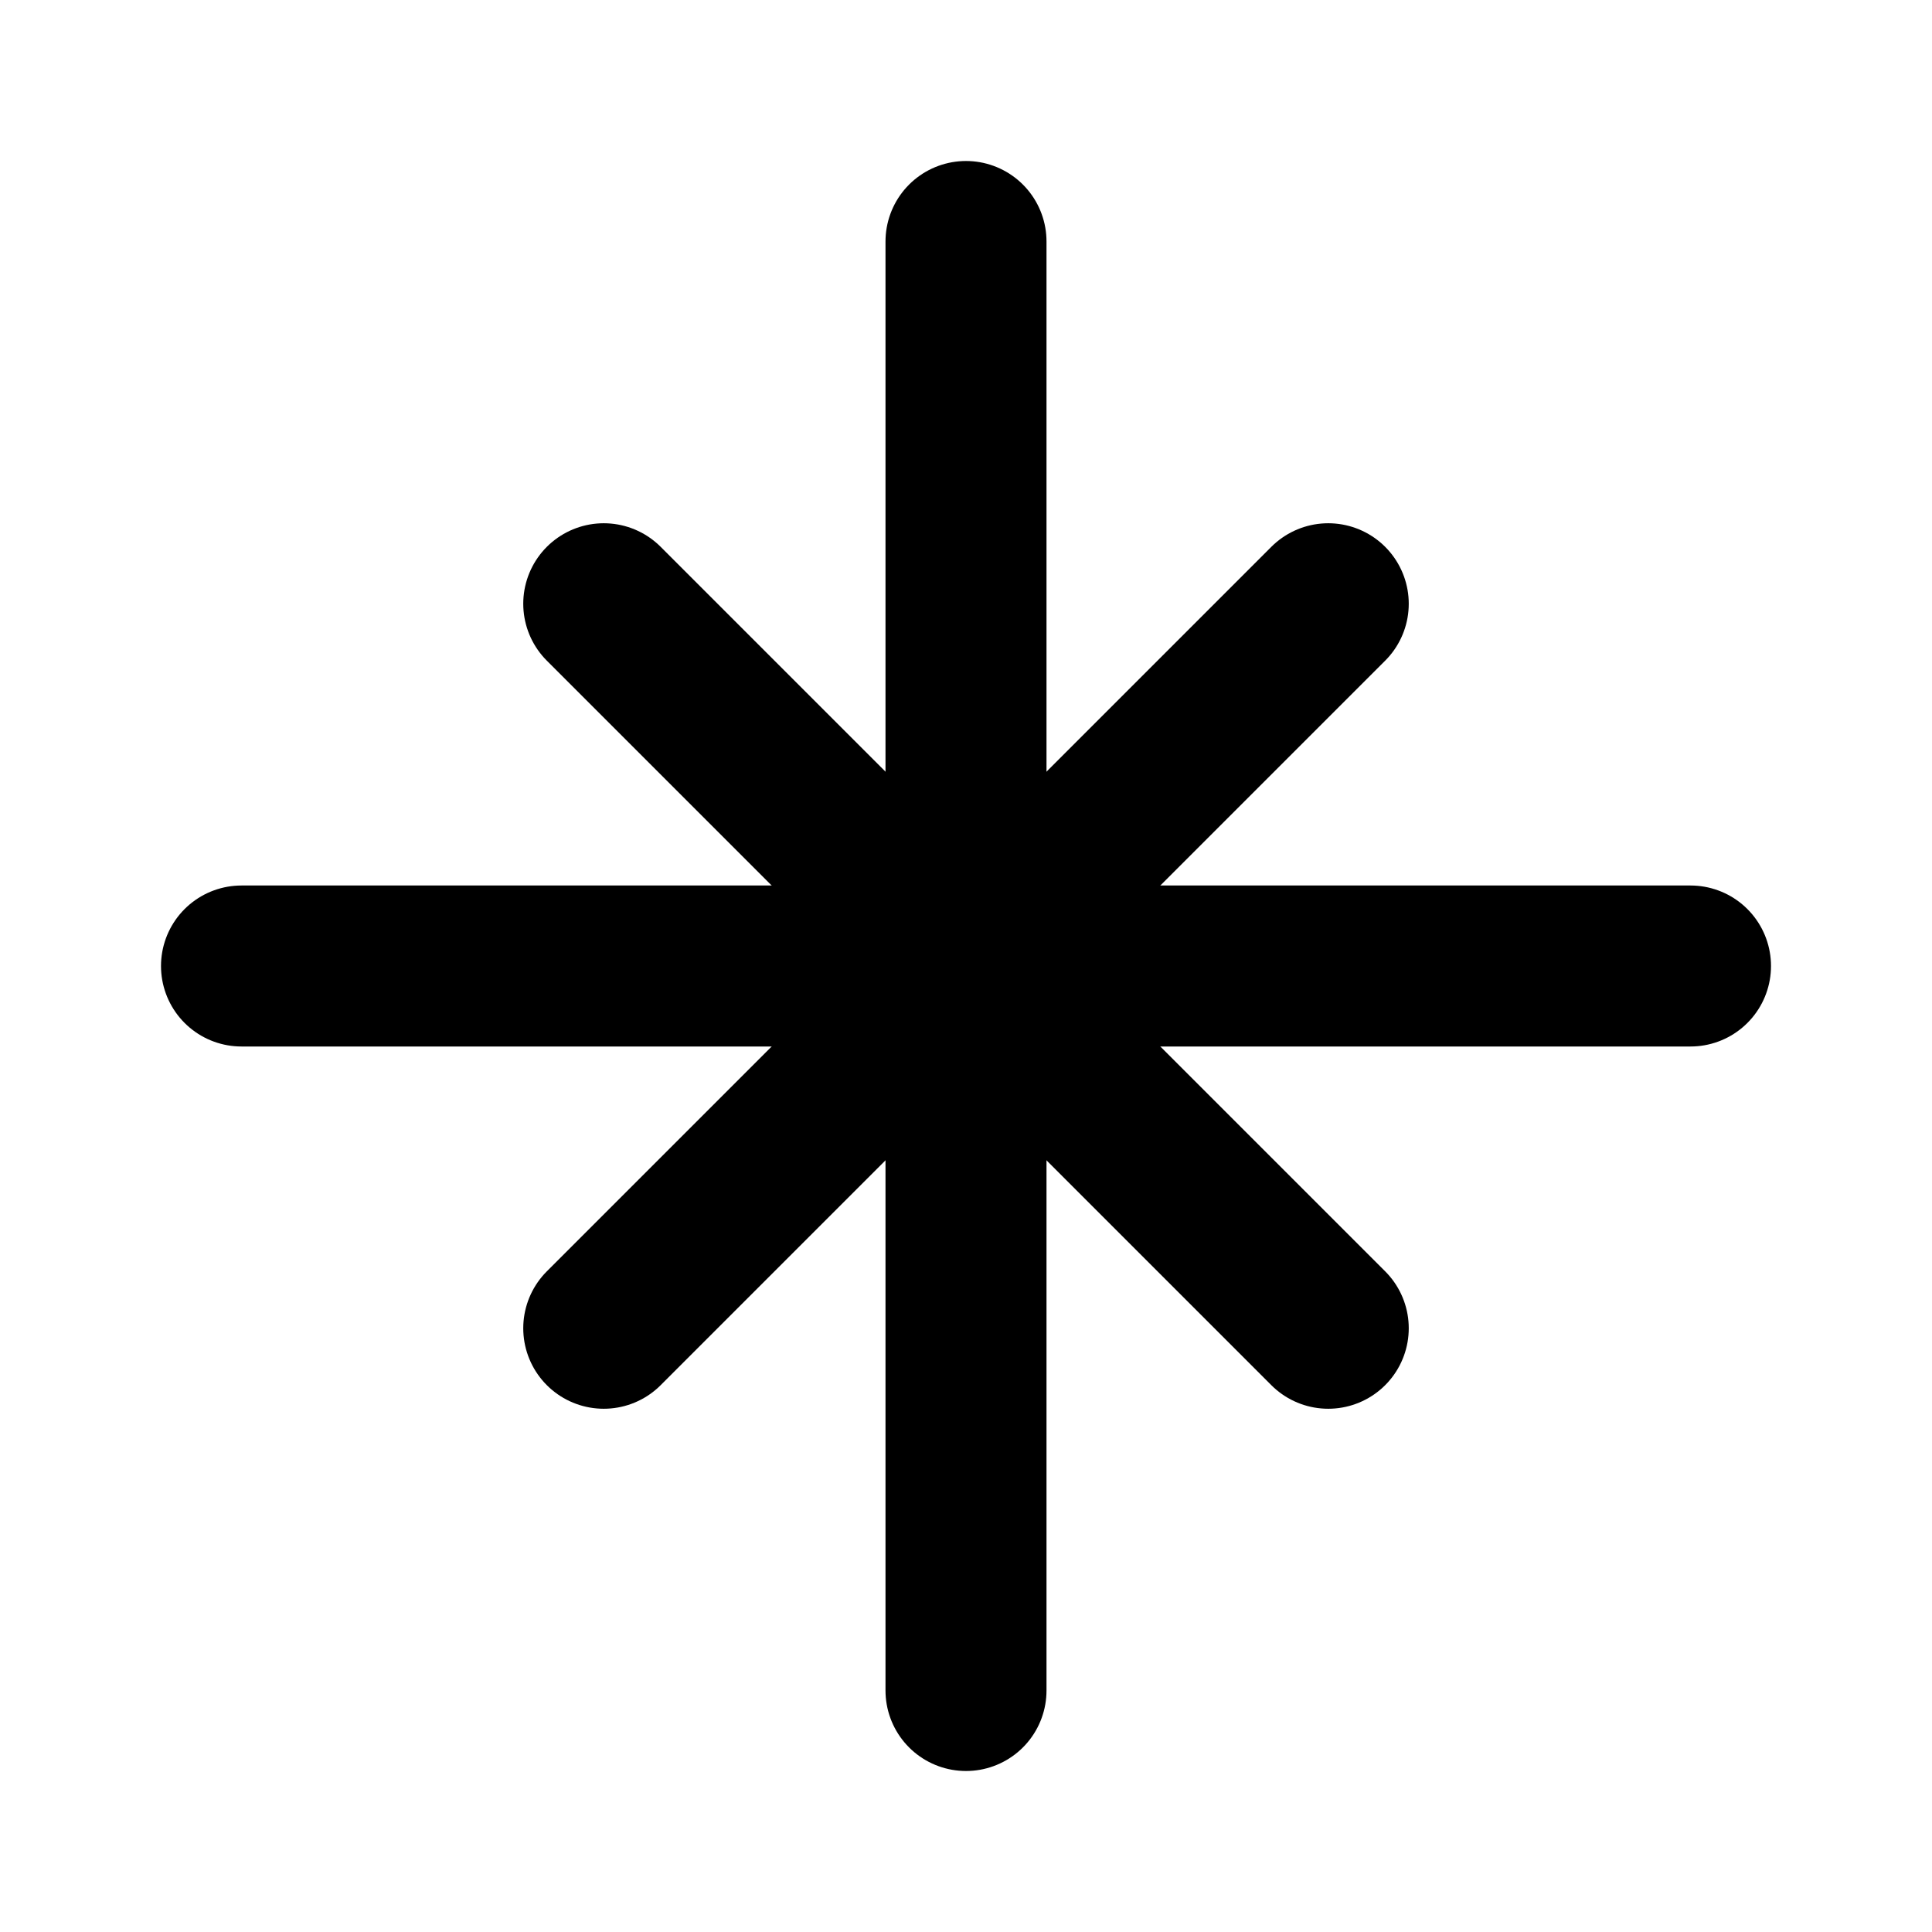
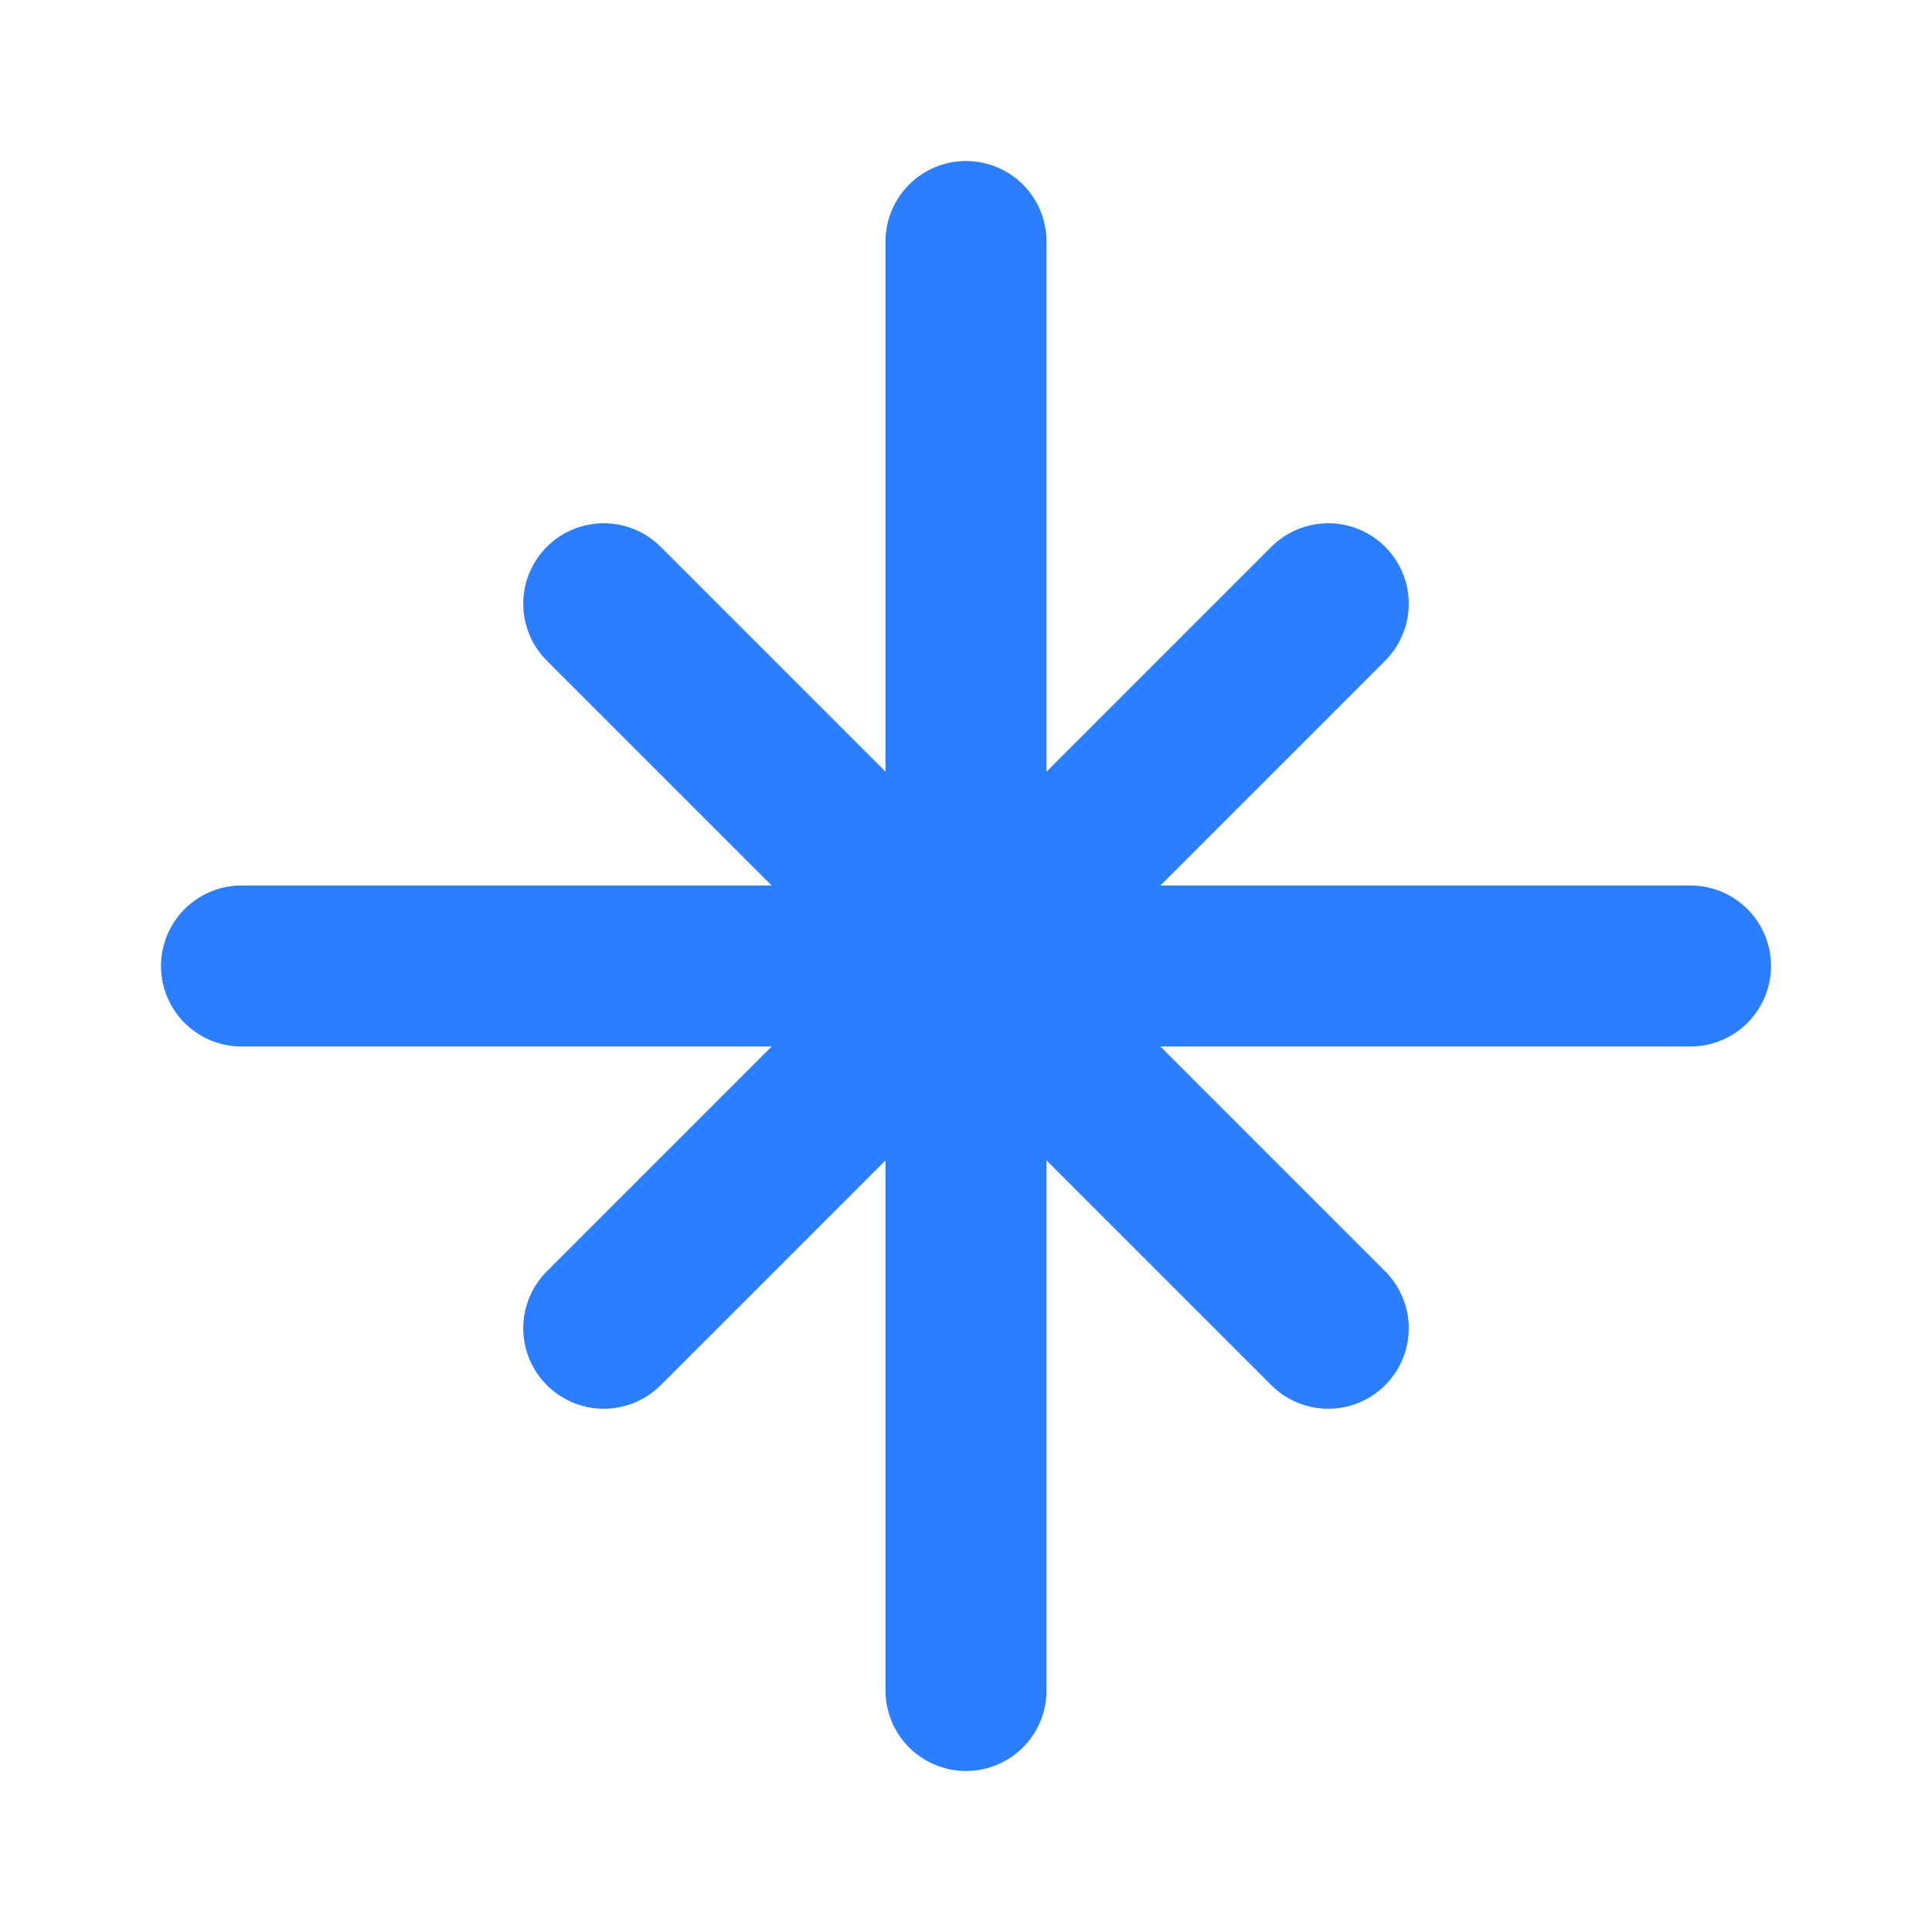
- <svg xmlns="http://www.w3.org/2000/svg" width="24" height="24" viewBox="0 0 24 24" fill="none" stroke="currentColor" stroke-width="2" stroke-linecap="round" stroke-linejoin="round" class="icon icon-tabler icons-tabler-outline icon-tabler-north-star">
+ <svg xmlns="http://www.w3.org/2000/svg" width="24" height="24" viewBox="0 0 24 24" fill="none" stroke="#2b7efe" stroke-width="2" stroke-linecap="round" stroke-linejoin="round" class="icon icon-tabler icons-tabler-outline icon-tabler-north-star">
  <path stroke="none" d="M0 0h24v24H0z" fill="none" />
  <path d="M3 12h18" />
  <path d="M12 21v-18" />
  <path d="M7.5 7.5l9 9" />
  <path d="M7.5 16.5l9 -9" />
</svg>
